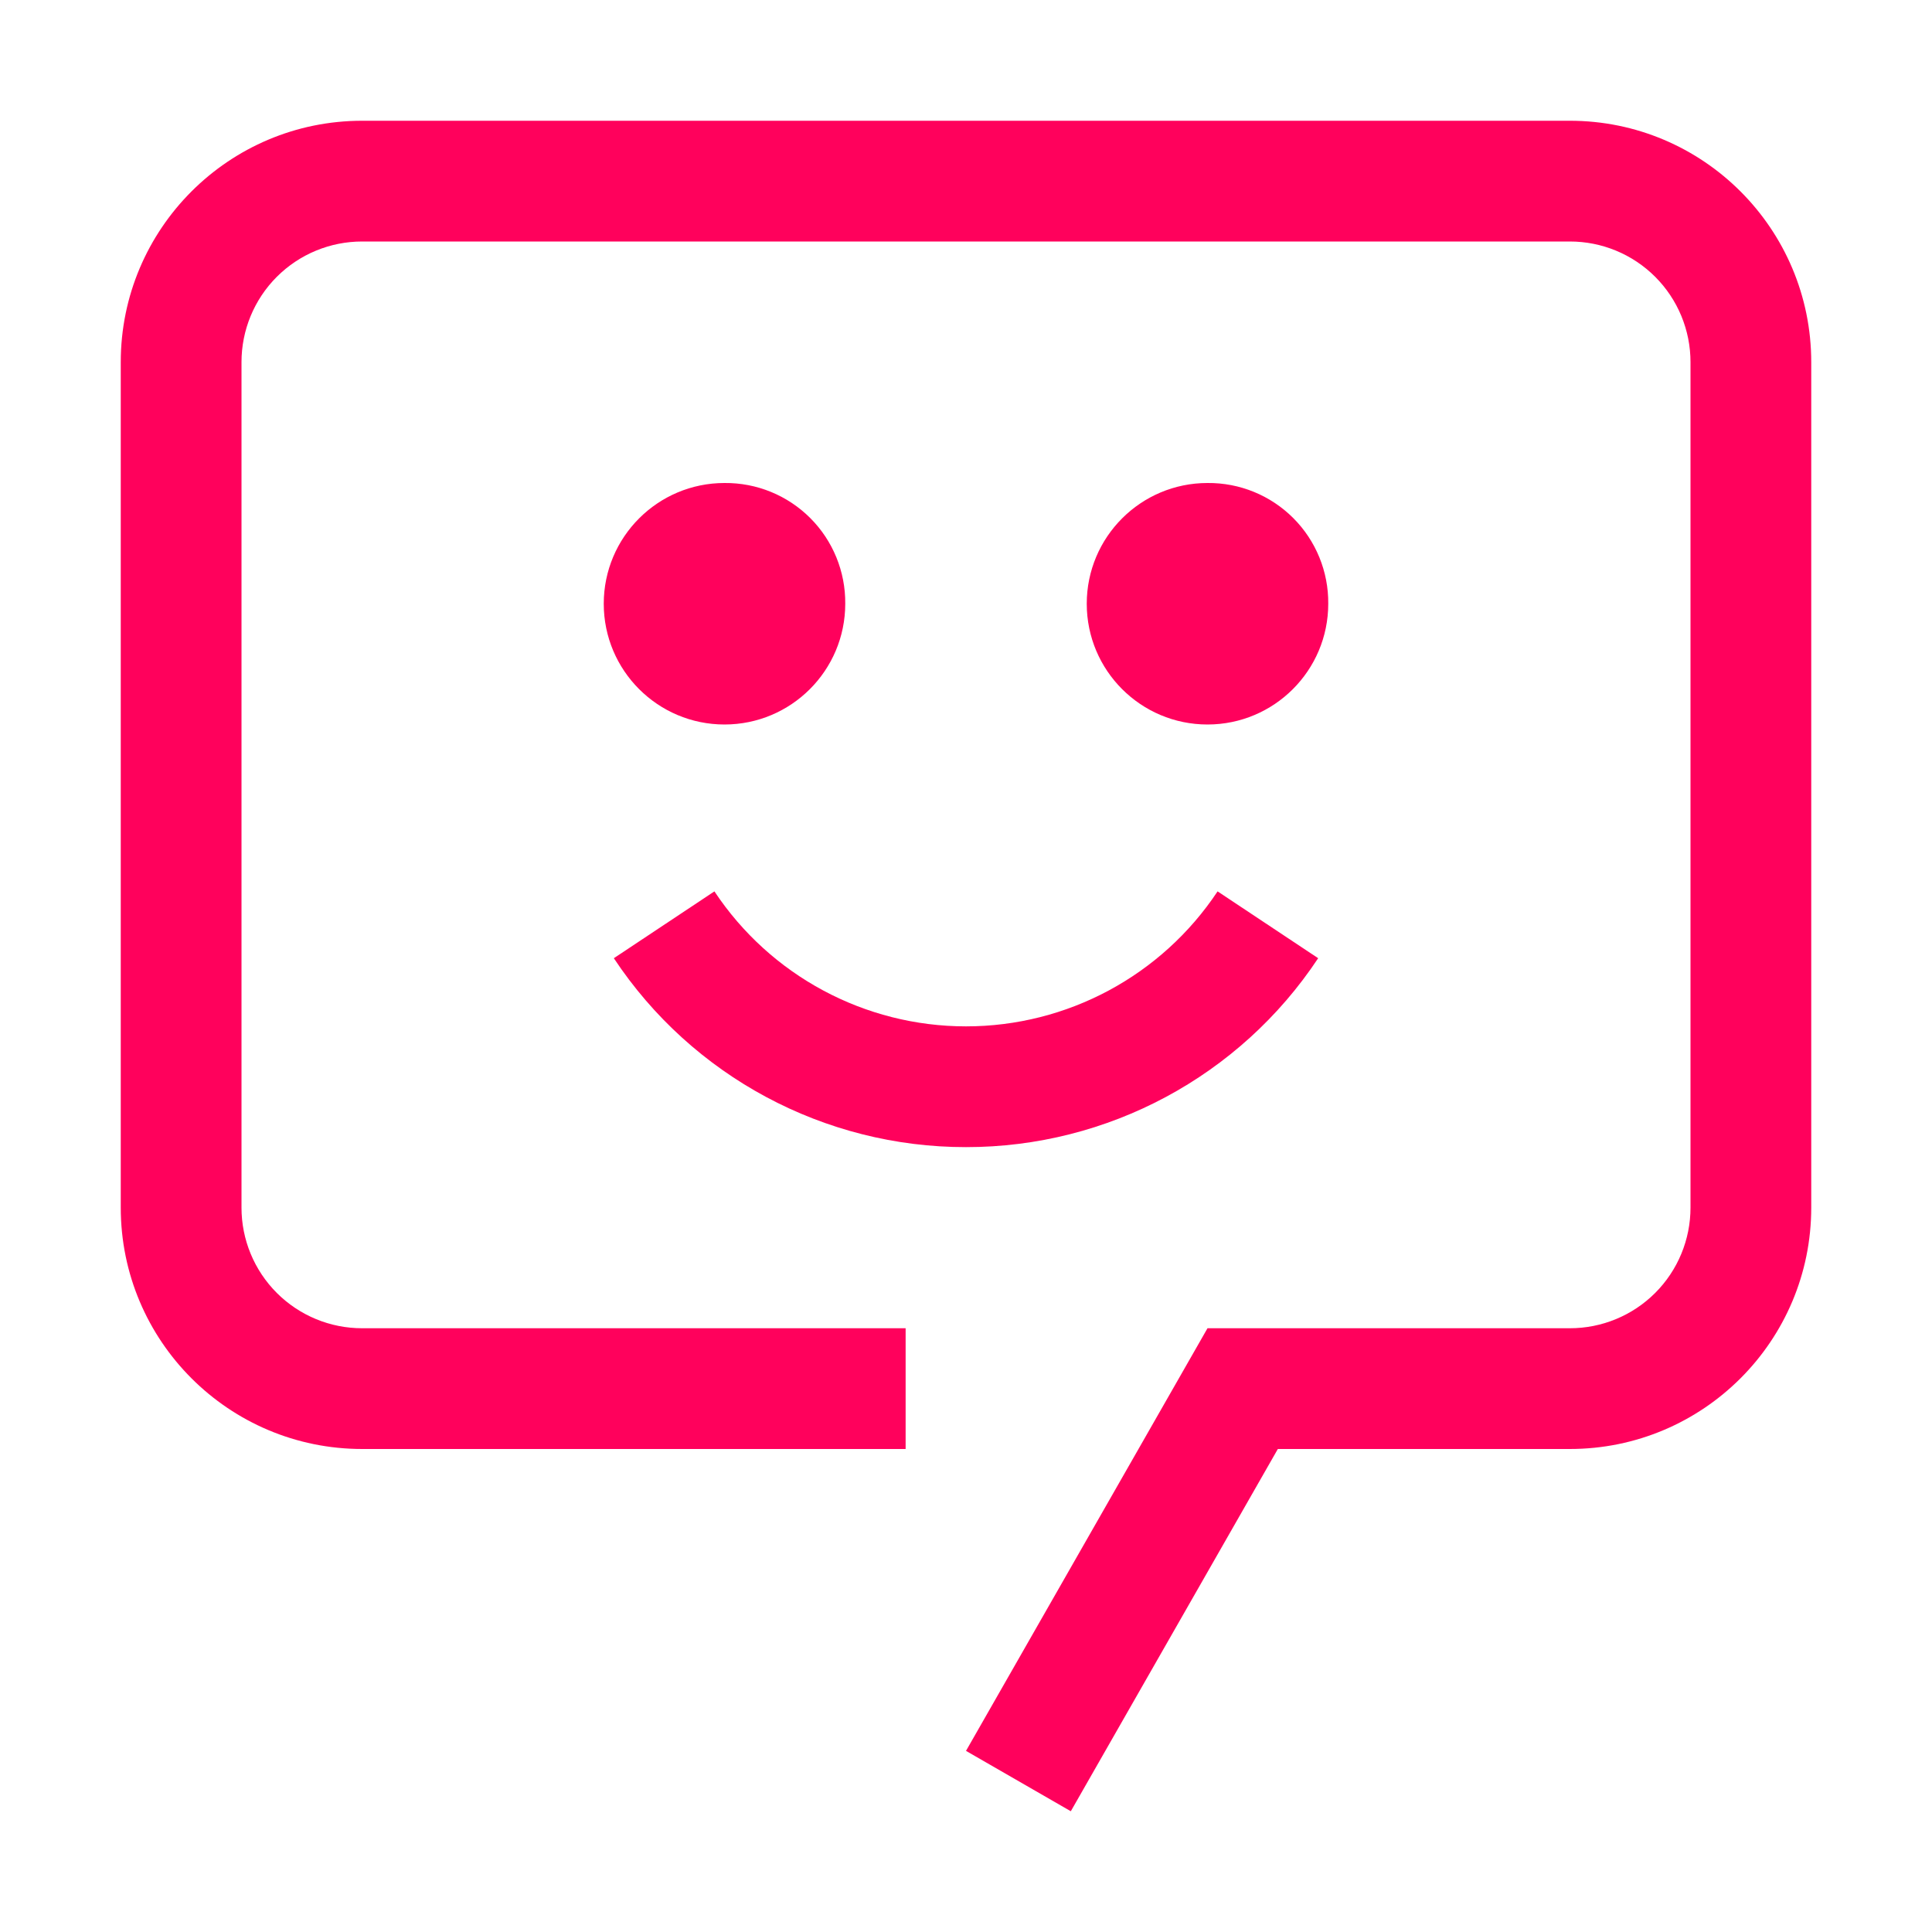
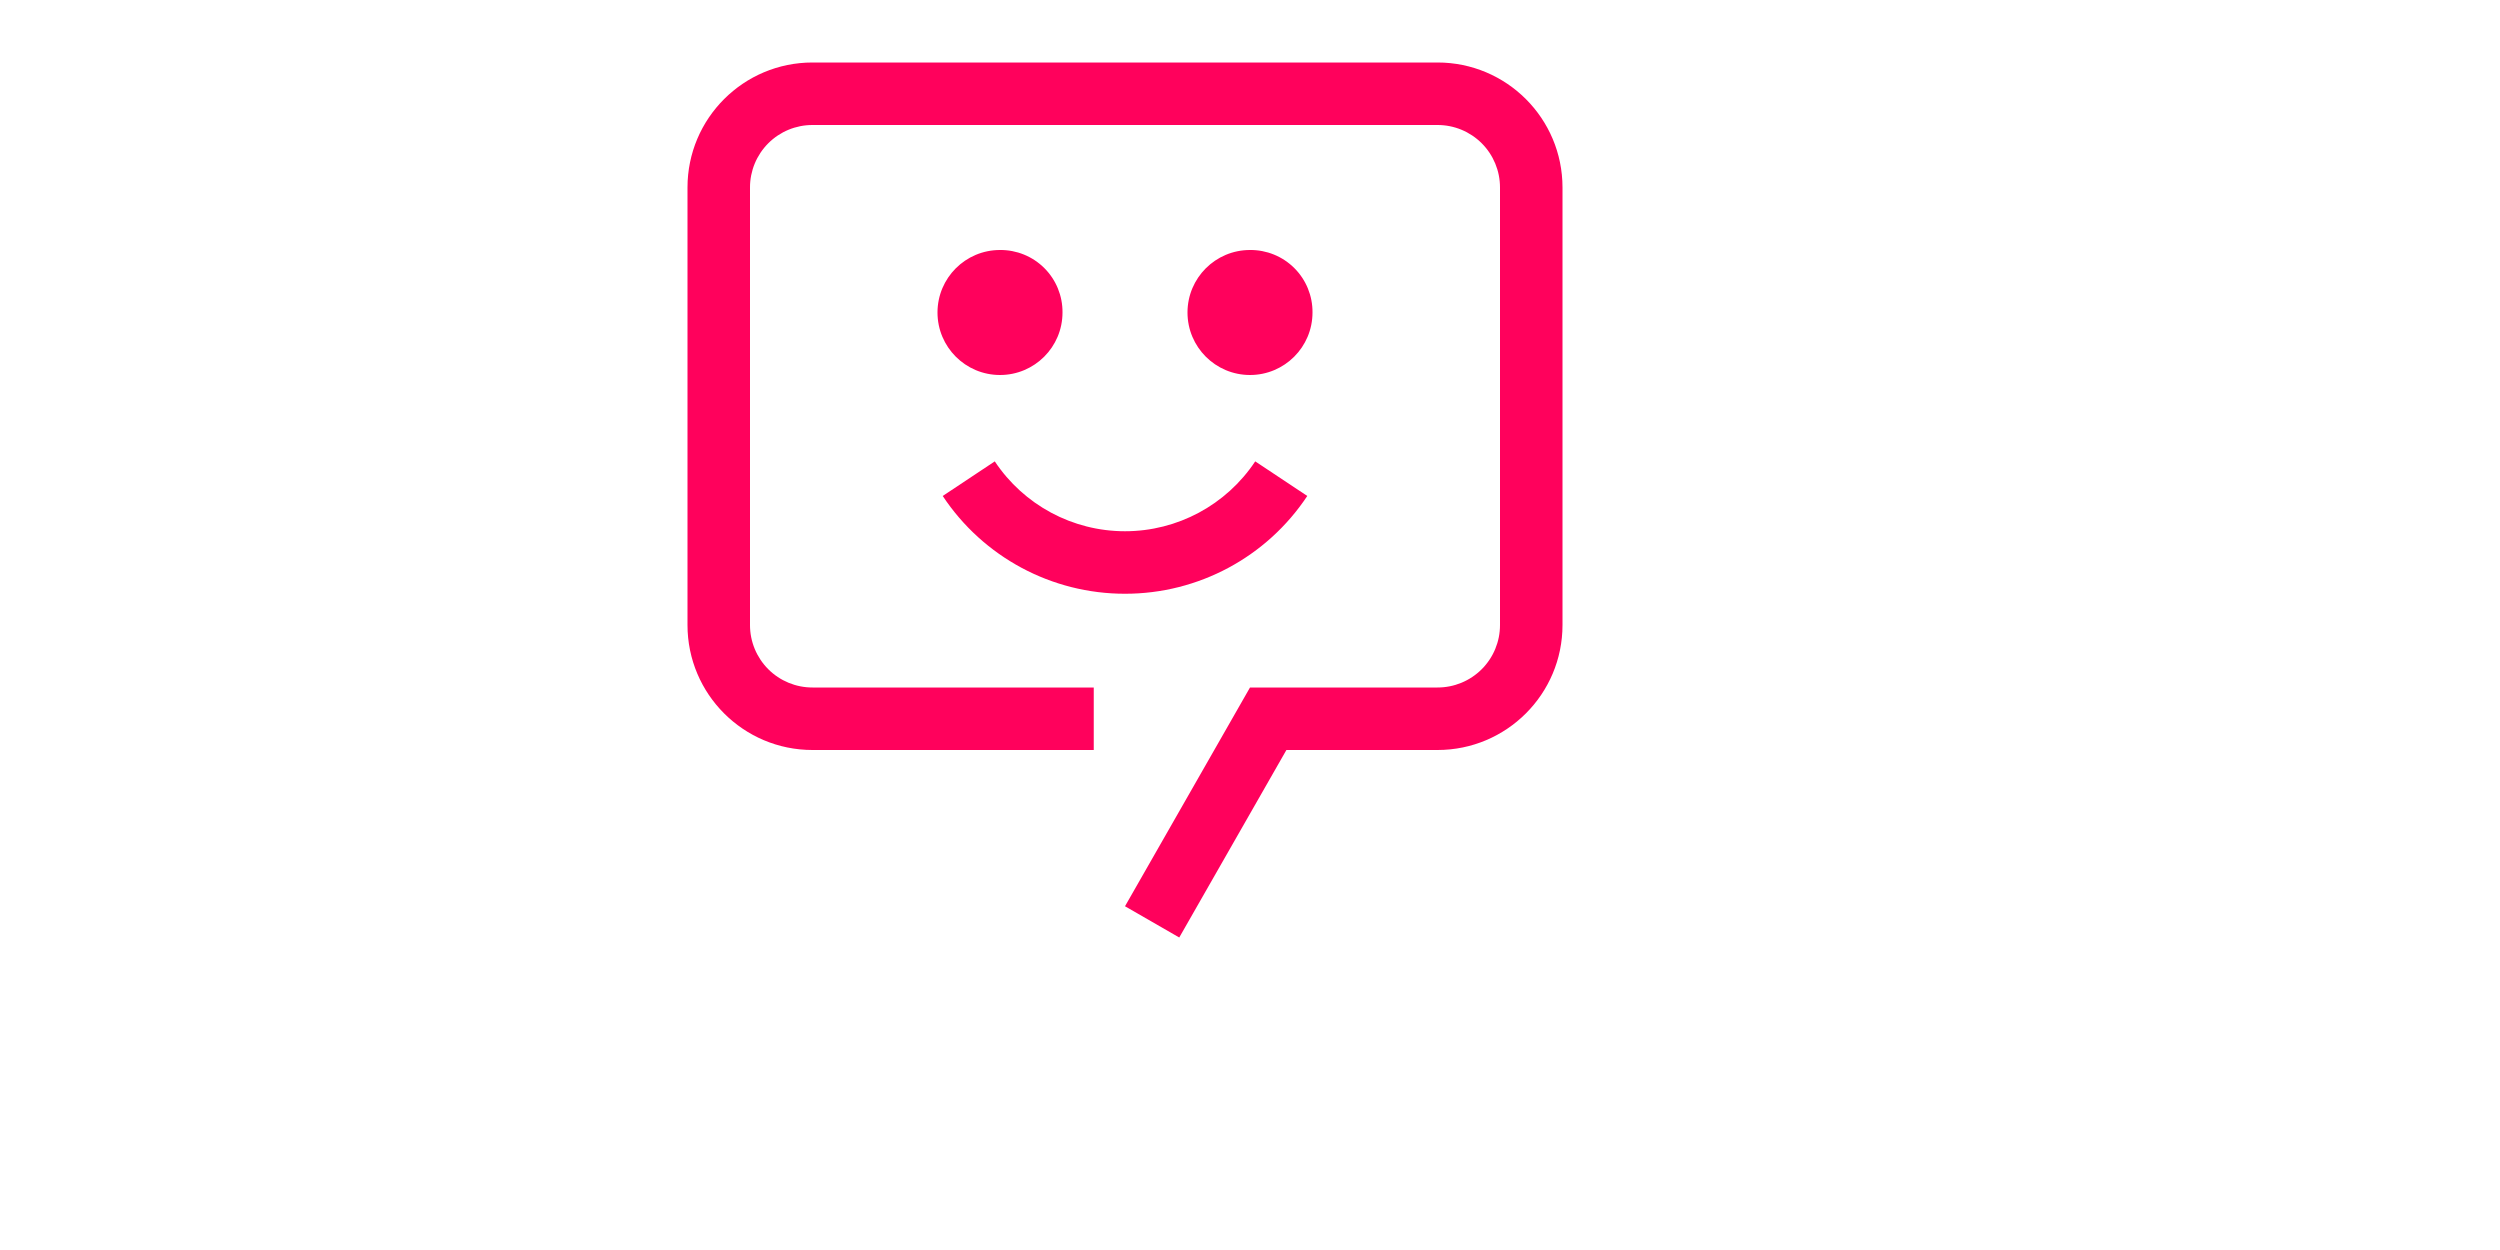
- <svg xmlns="http://www.w3.org/2000/svg" fill="#ff015c" width="800px" height="800px" viewBox="0 0 32 32" id="icon">
+ <svg xmlns="http://www.w3.org/2000/svg" fill="#ff015c" width="200px" height="100px" viewBox="0 0 40 40" id="icon">
  <defs>
    <style>.cls-1{fill:none;}</style>
  </defs>
  <path d="M16,19a6.991,6.991,0,0,1-5.833-3.129l1.666-1.107a5.001,5.001,0,0,0,8.334,0l1.666,1.107A6.991,6.991,0,0,1,16,19Z" />
  <path d="M20,8a2,2,0,1,0,2,2A1.981,1.981,0,0,0,20,8Z" />
  <path d="M12,8a2,2,0,1,0,2,2A1.981,1.981,0,0,0,12,8Z" />
  <path d="M17.736,30,16,29l4-7h6a1.997,1.997,0,0,0,2-2V6a1.997,1.997,0,0,0-2-2H6A1.997,1.997,0,0,0,4,6V20a1.997,1.997,0,0,0,2,2h9v2H6a3.999,3.999,0,0,1-4-4V6A3.999,3.999,0,0,1,6,2H26a3.999,3.999,0,0,1,4,4V20a3.999,3.999,0,0,1-4,4H21.165Z" />
-   <rect id="_Transparent_Rectangle_" data-name="&lt;Transparent Rectangle&gt;" class="cls-1" width="32" height="32" />
</svg>
